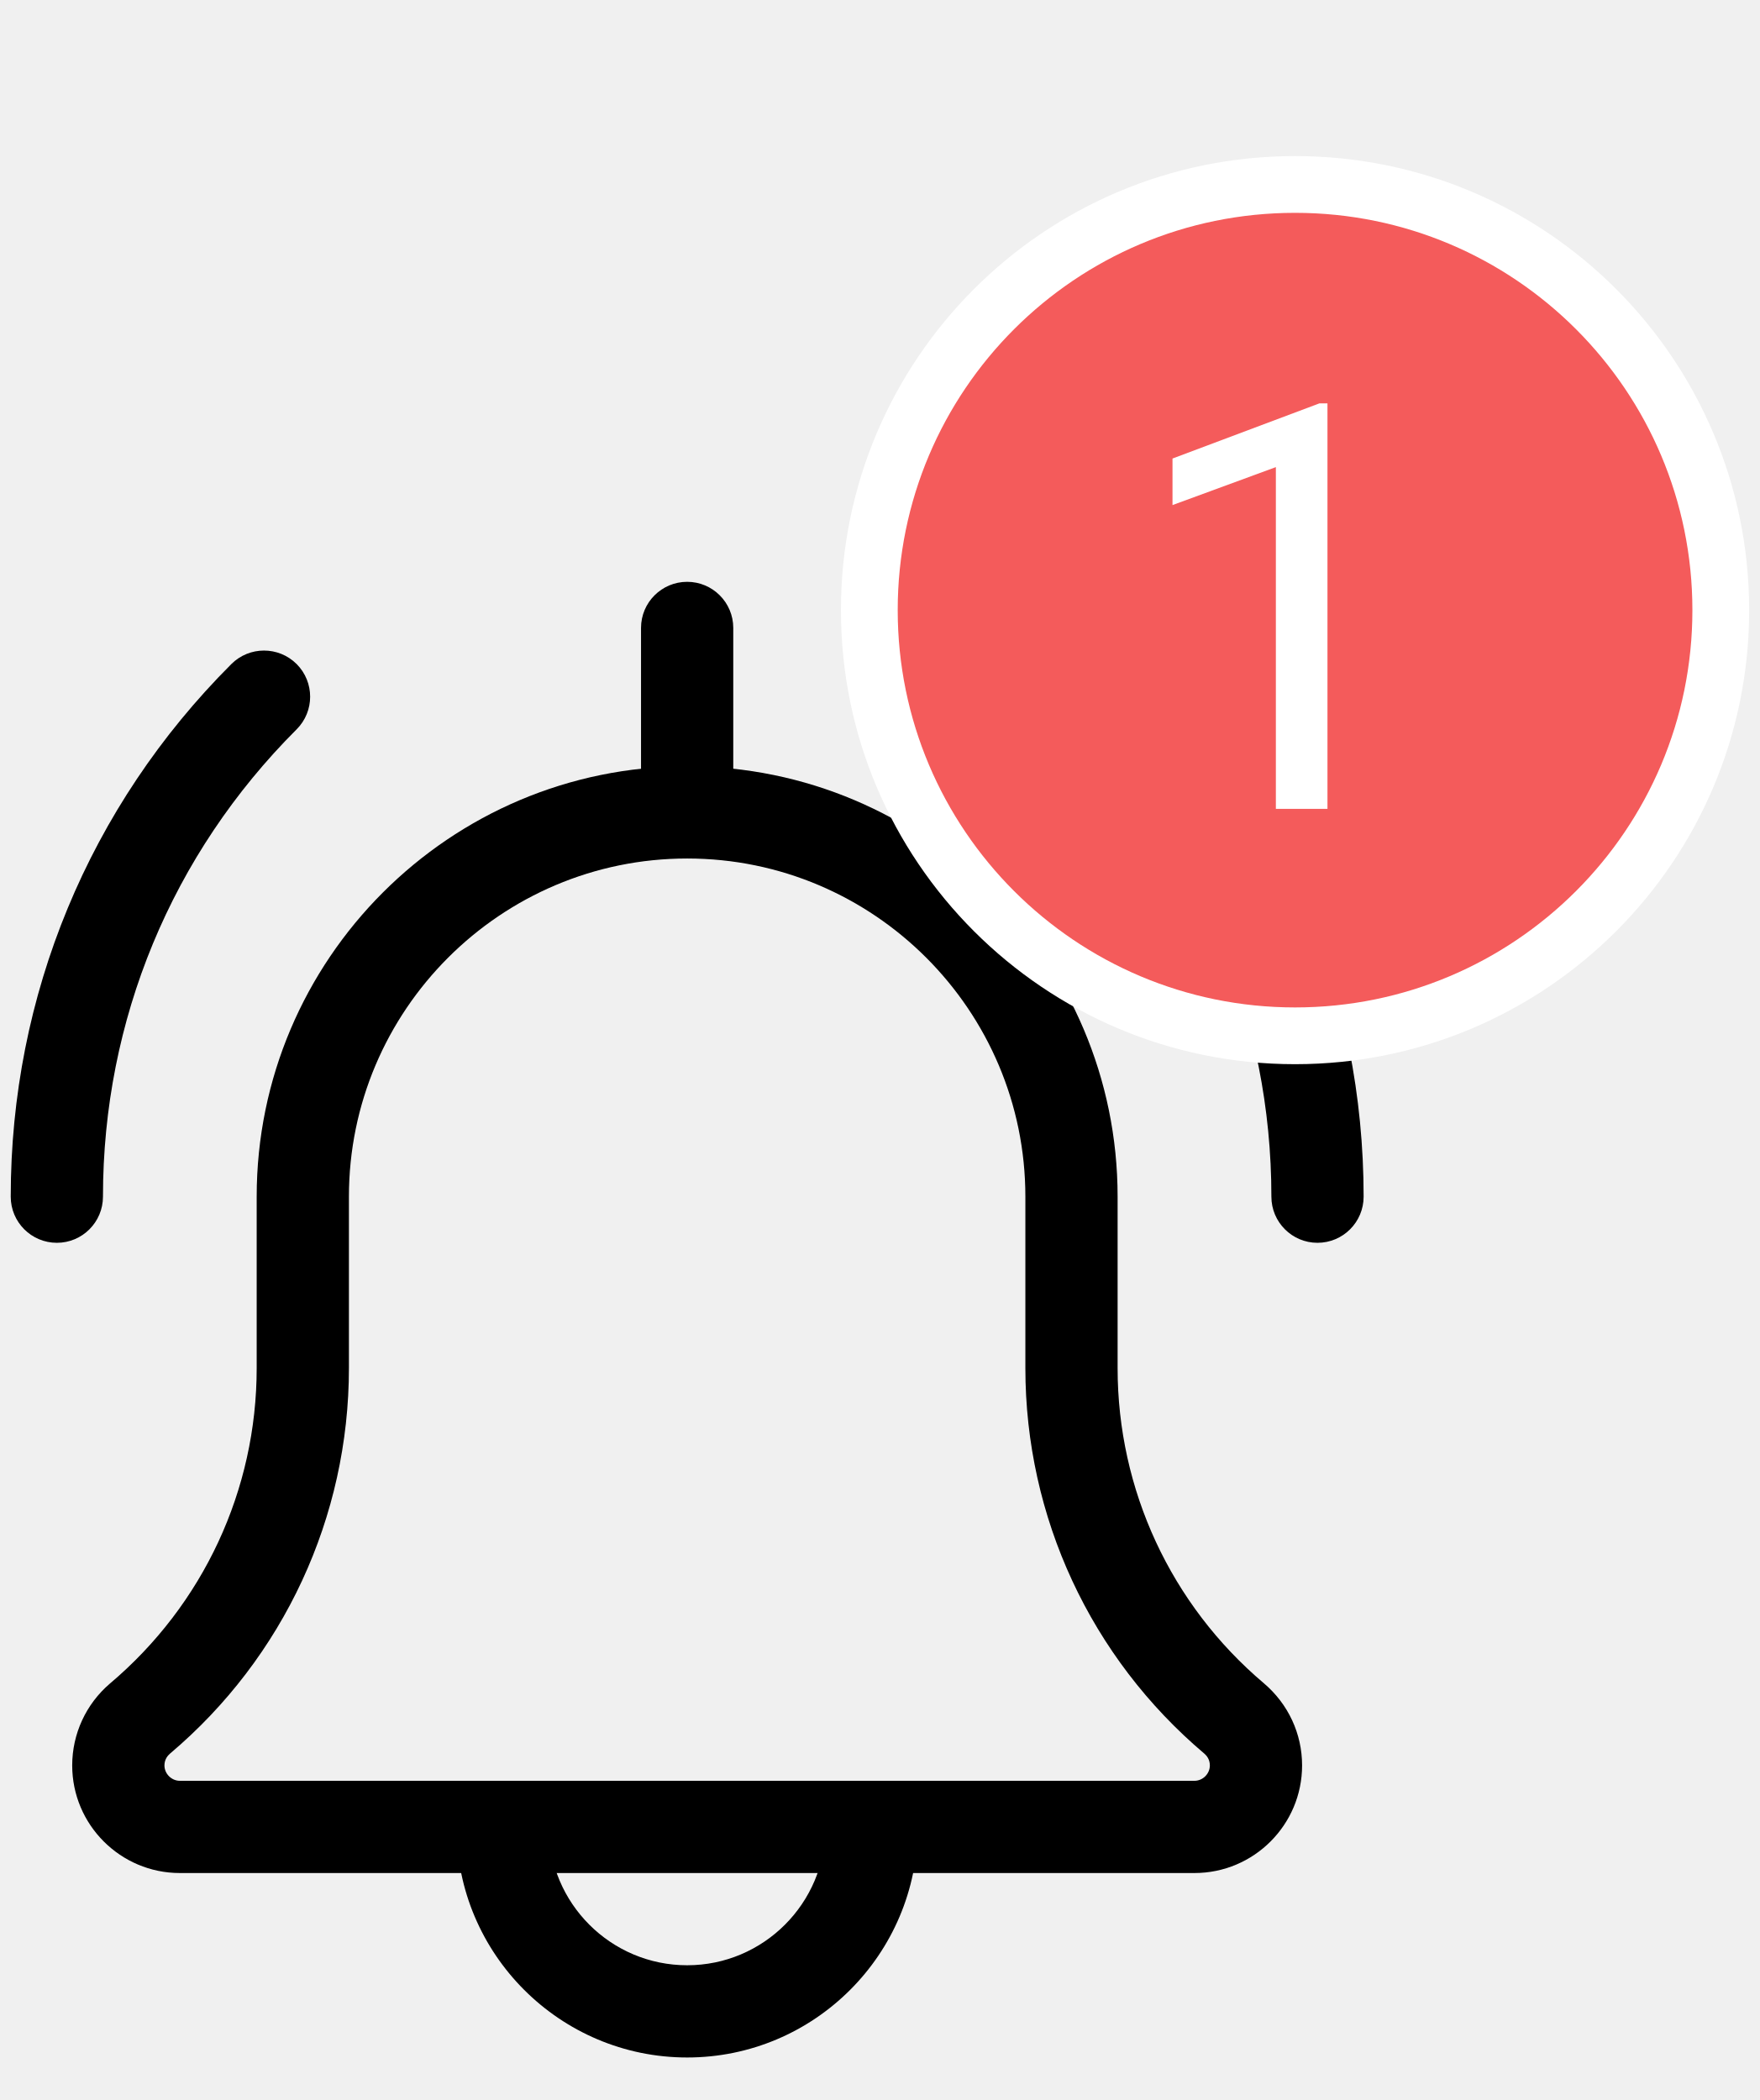
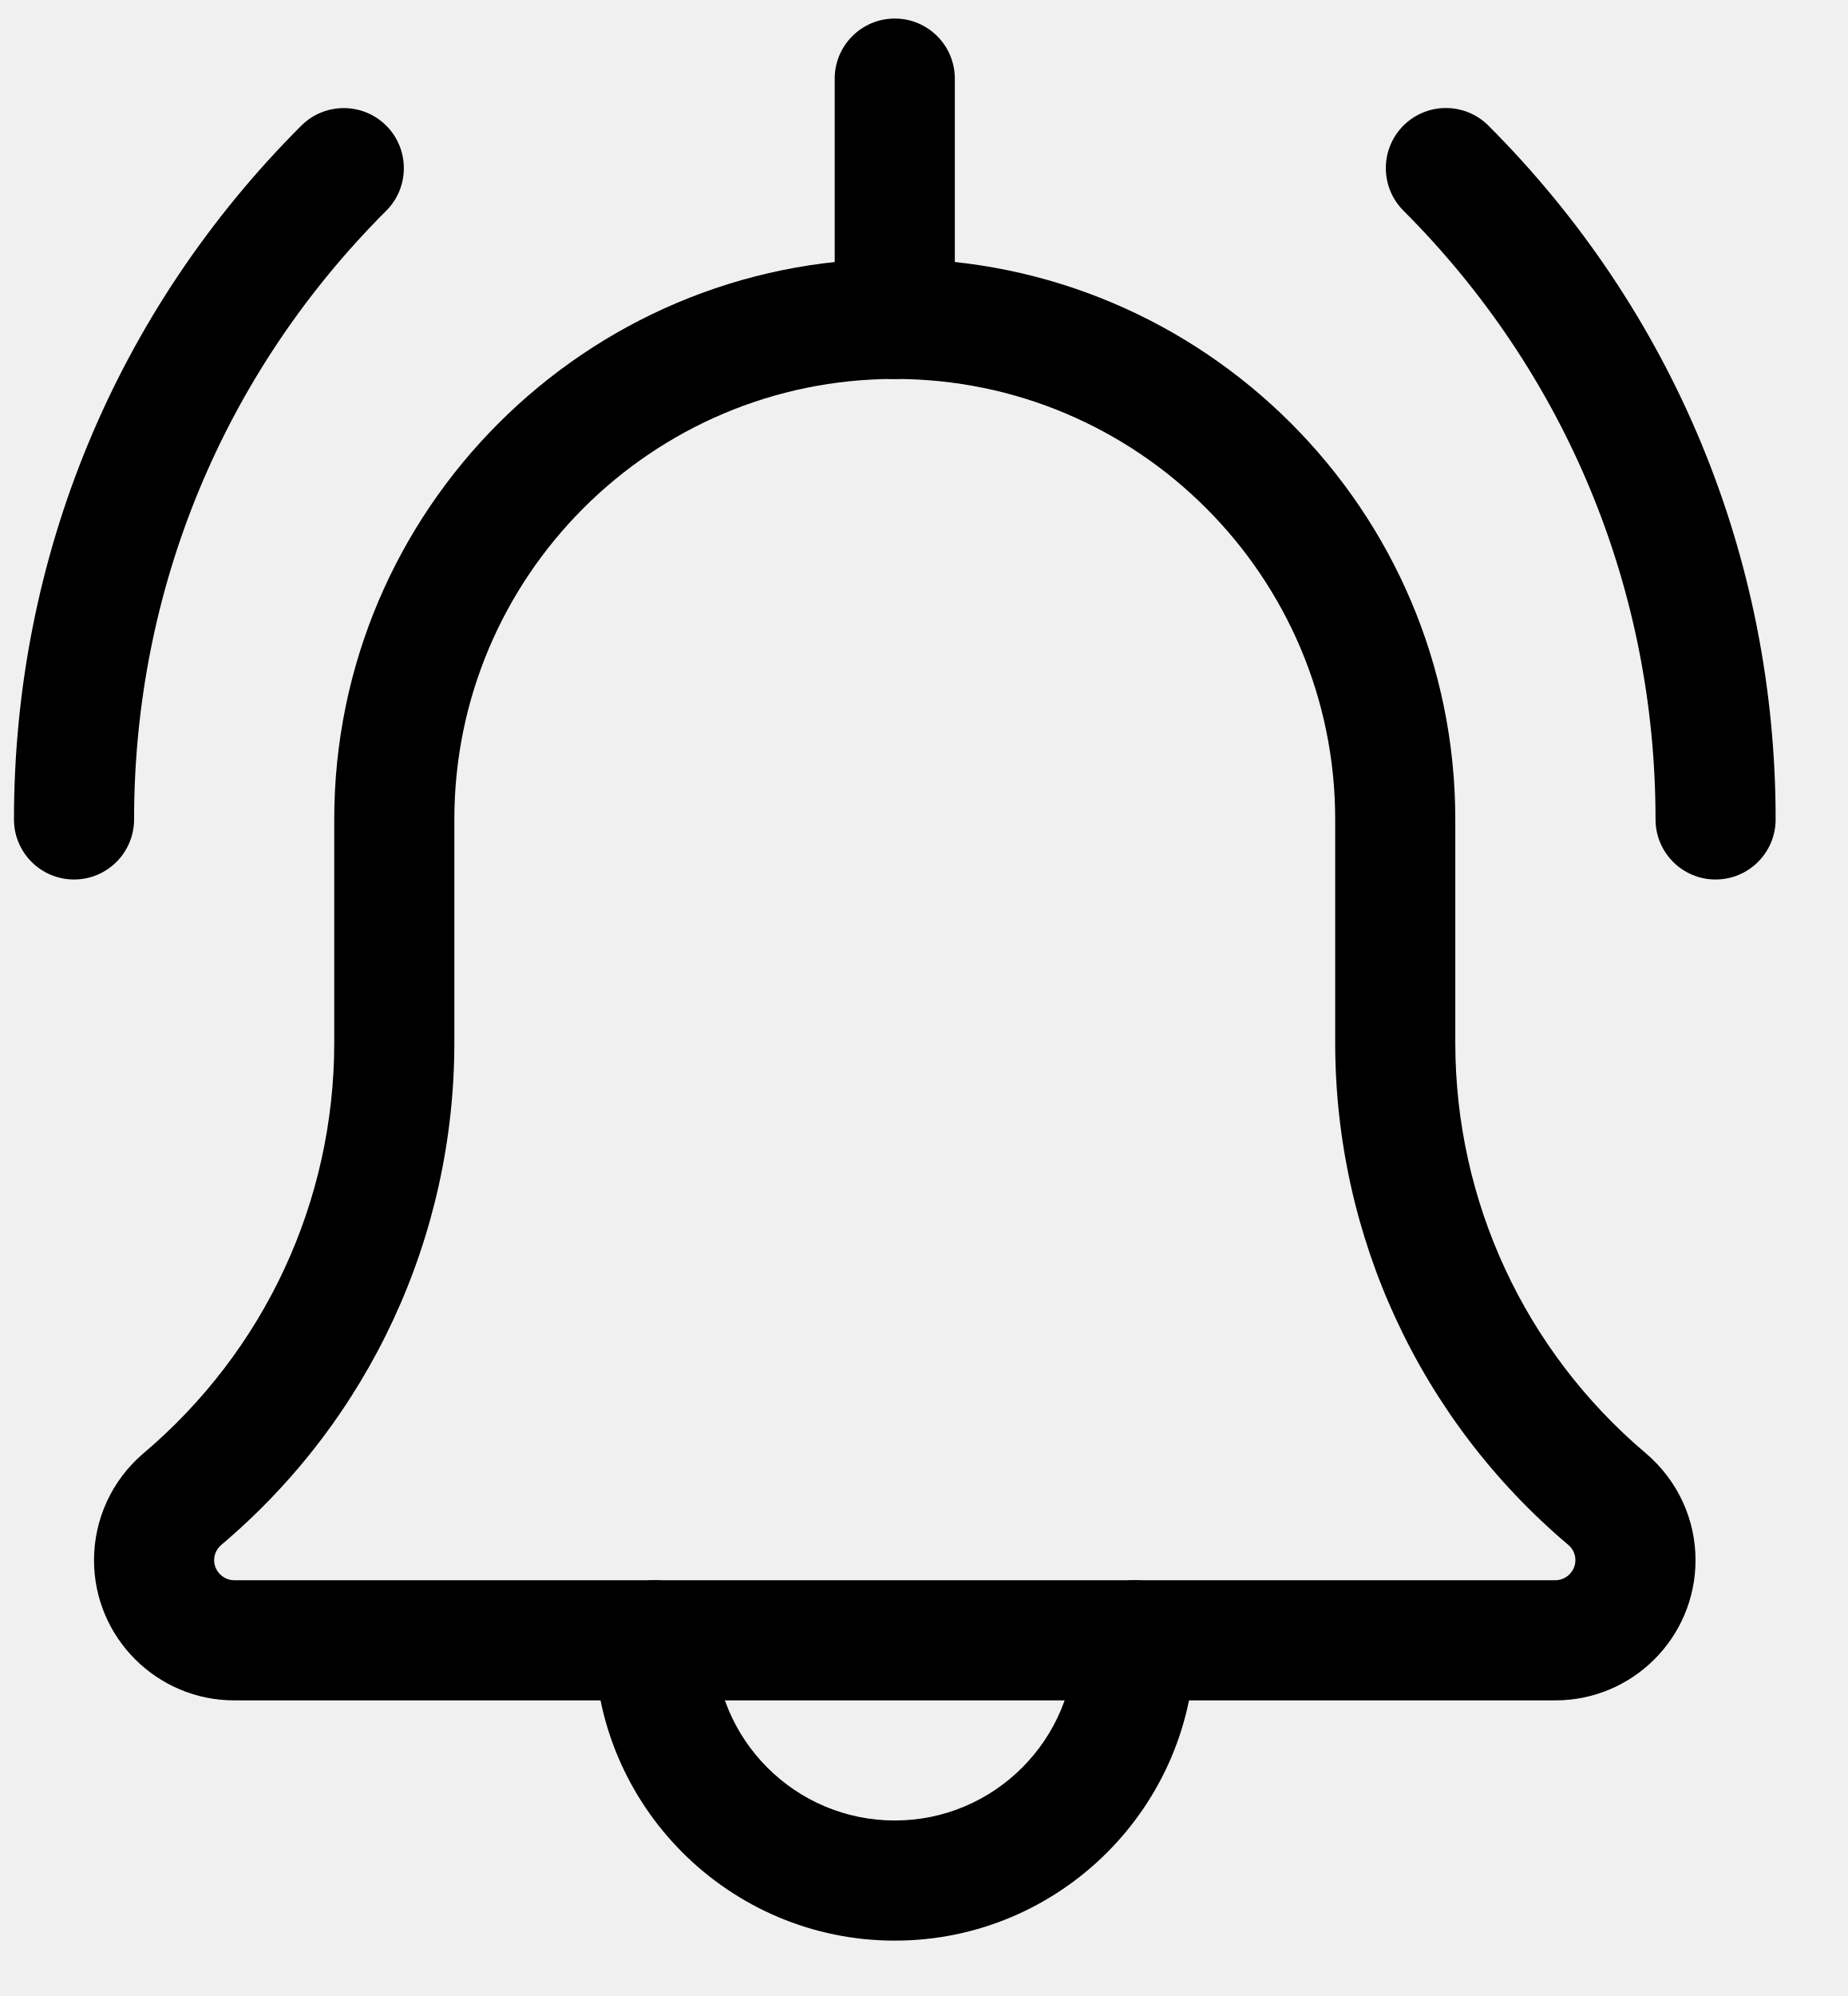
- <svg xmlns="http://www.w3.org/2000/svg" width="31" height="37" viewBox="0 0 31 37" fill="none">
-   <path d="M23.21 21.897C22.762 21.897 22.398 21.533 22.398 21.084C22.398 17.973 21.186 15.049 18.987 12.849C18.67 12.531 18.67 12.017 18.987 11.7C19.305 11.382 19.819 11.382 20.137 11.7C22.642 14.206 24.023 17.54 24.023 21.084C24.023 21.533 23.659 21.897 23.21 21.897V21.897Z" fill="black" />
-   <path d="M1.002 21.897C0.553 21.897 0.189 21.533 0.189 21.084C0.189 17.54 1.569 14.206 4.076 11.7C4.394 11.383 4.908 11.383 5.226 11.7C5.543 12.018 5.543 12.533 5.226 12.85C3.025 15.049 1.814 17.973 1.814 21.084C1.814 21.533 1.45 21.897 1.002 21.897Z" fill="black" />
-   <path d="M12.106 36.251C9.866 36.251 8.043 34.429 8.043 32.188C8.043 31.74 8.407 31.376 8.856 31.376C9.304 31.376 9.668 31.74 9.668 32.188C9.668 33.533 10.761 34.626 12.106 34.626C13.45 34.626 14.543 33.533 14.543 32.188C14.543 31.74 14.907 31.376 15.356 31.376C15.804 31.376 16.168 31.74 16.168 32.188C16.168 34.429 14.346 36.251 12.106 36.251V36.251Z" fill="black" />
-   <path d="M21.043 33.001H3.168C2.123 33.001 1.272 32.151 1.272 31.105C1.272 30.55 1.514 30.025 1.935 29.664C3.583 28.272 4.522 26.249 4.522 24.105V21.084C4.522 16.903 7.924 13.501 12.106 13.501C16.287 13.501 19.689 16.903 19.689 21.084V24.105C19.689 26.249 20.628 28.272 22.265 29.657C22.698 30.025 22.939 30.55 22.939 31.105C22.939 32.151 22.089 33.001 21.043 33.001V33.001ZM12.106 15.126C8.82 15.126 6.147 17.799 6.147 21.084V24.105C6.147 26.727 4.998 29.204 2.995 30.897C2.957 30.93 2.897 30.997 2.897 31.105C2.897 31.252 3.021 31.376 3.168 31.376H21.043C21.191 31.376 21.314 31.252 21.314 31.105C21.314 30.997 21.255 30.93 21.219 30.899C19.213 29.204 18.064 26.727 18.064 24.105V21.084C18.064 17.799 15.392 15.126 12.106 15.126V15.126Z" fill="black" />
-   <path d="M12.106 15.126C11.657 15.126 11.293 14.762 11.293 14.313V11.063C11.293 10.615 11.657 10.251 12.106 10.251C12.554 10.251 12.918 10.615 12.918 11.063V14.313C12.918 14.762 12.554 15.126 12.106 15.126Z" fill="black" />
-   <path d="M30.815 10.75C30.815 15.168 27.234 18.75 22.815 18.75C18.397 18.75 14.815 15.168 14.815 10.75C14.815 6.332 18.397 2.75 22.815 2.75C27.234 2.75 30.815 6.332 30.815 10.75Z" fill="white" />
-   <circle cx="22.815" cy="10.75" r="7" fill="#F45B5B" />
-   <path d="M23.386 14.251H22.477V8.23L20.656 8.899V8.079L23.244 7.107H23.386V14.251Z" fill="white" />
+ <svg xmlns="http://www.w3.org/2000/svg" width="25" height="27" viewBox="0 0 25 27" fill="none">
+   <path d="M23.21 11.897C22.762 11.897 22.398 11.533 22.398 11.084C22.398 7.973 21.186 5.049 18.987 2.849C18.67 2.531 18.67 2.017 18.987 1.699C19.305 1.382 19.819 1.382 20.137 1.699C22.642 4.206 24.023 7.54 24.023 11.084C24.023 11.533 23.659 11.897 23.21 11.897Z" fill="black" />
+   <path d="M1.002 11.897C0.553 11.897 0.189 11.533 0.189 11.084C0.189 7.54 1.569 4.206 4.076 1.7C4.394 1.383 4.908 1.383 5.226 1.7C5.543 2.018 5.543 2.533 5.226 2.85C3.025 5.049 1.814 7.973 1.814 11.084C1.814 11.533 1.45 11.897 1.002 11.897Z" fill="black" />
+   <path d="M12.106 26.251C9.866 26.251 8.043 24.429 8.043 22.189C8.043 21.74 8.407 21.376 8.856 21.376C9.304 21.376 9.668 21.74 9.668 22.189C9.668 23.533 10.761 24.626 12.106 24.626C13.45 24.626 14.543 23.533 14.543 22.189C14.543 21.74 14.907 21.376 15.356 21.376C15.804 21.376 16.168 21.74 16.168 22.189C16.168 24.429 14.346 26.251 12.106 26.251Z" fill="black" />
+   <path d="M21.043 23.001H3.168C2.123 23.001 1.272 22.151 1.272 21.105C1.272 20.55 1.514 20.025 1.935 19.664C3.583 18.272 4.522 16.249 4.522 14.105V11.084C4.522 6.903 7.924 3.501 12.106 3.501C16.287 3.501 19.689 6.903 19.689 11.084V14.105C19.689 16.249 20.628 18.272 22.265 19.657C22.698 20.025 22.939 20.55 22.939 21.105C22.939 22.151 22.089 23.001 21.043 23.001ZM12.106 5.126C8.82 5.126 6.147 7.799 6.147 11.084V14.105C6.147 16.727 4.998 19.204 2.995 20.897C2.957 20.93 2.897 20.997 2.897 21.105C2.897 21.252 3.021 21.376 3.168 21.376H21.043C21.191 21.376 21.314 21.252 21.314 21.105C21.314 20.997 21.255 20.93 21.219 20.899C19.213 19.204 18.064 16.727 18.064 14.105V11.084C18.064 7.799 15.392 5.126 12.106 5.126Z" fill="black" />
+   <path d="M12.106 5.126C11.657 5.126 11.293 4.762 11.293 4.313V1.063C11.293 0.615 11.657 0.251 12.106 0.251C12.554 0.251 12.918 0.615 12.918 1.063V4.313C12.918 4.762 12.554 5.126 12.106 5.126Z" fill="black" />
</svg>
